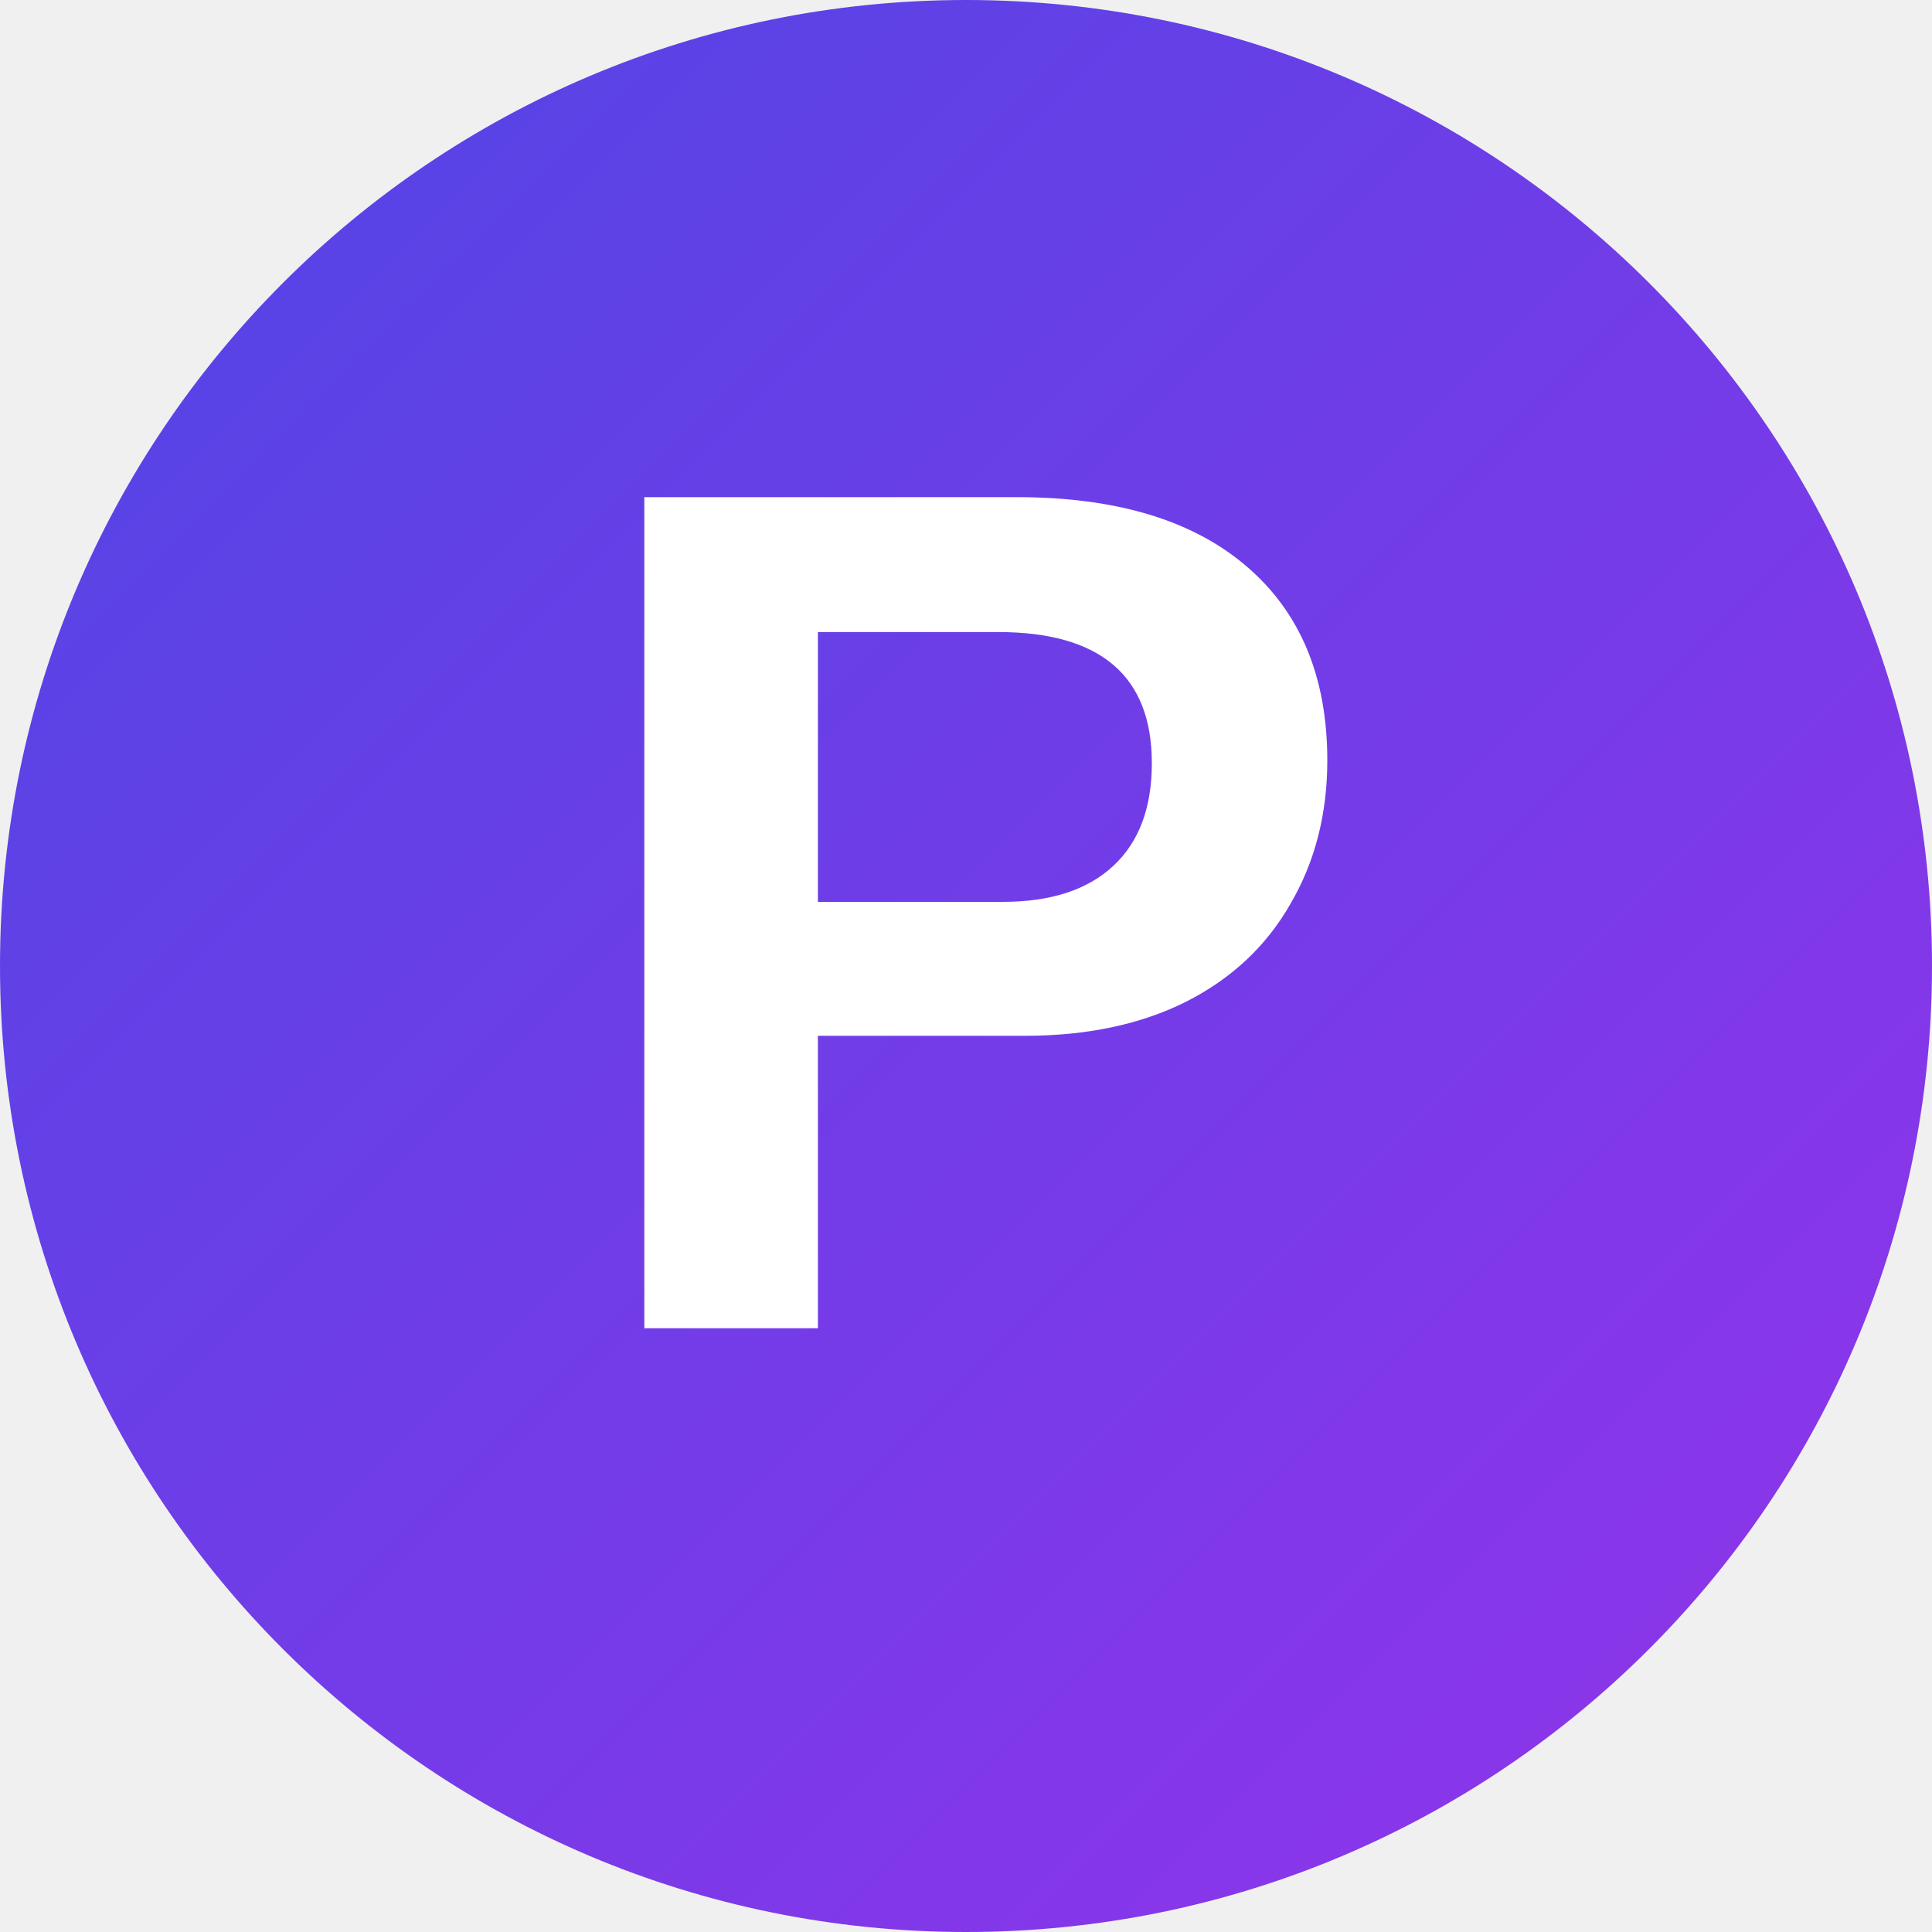
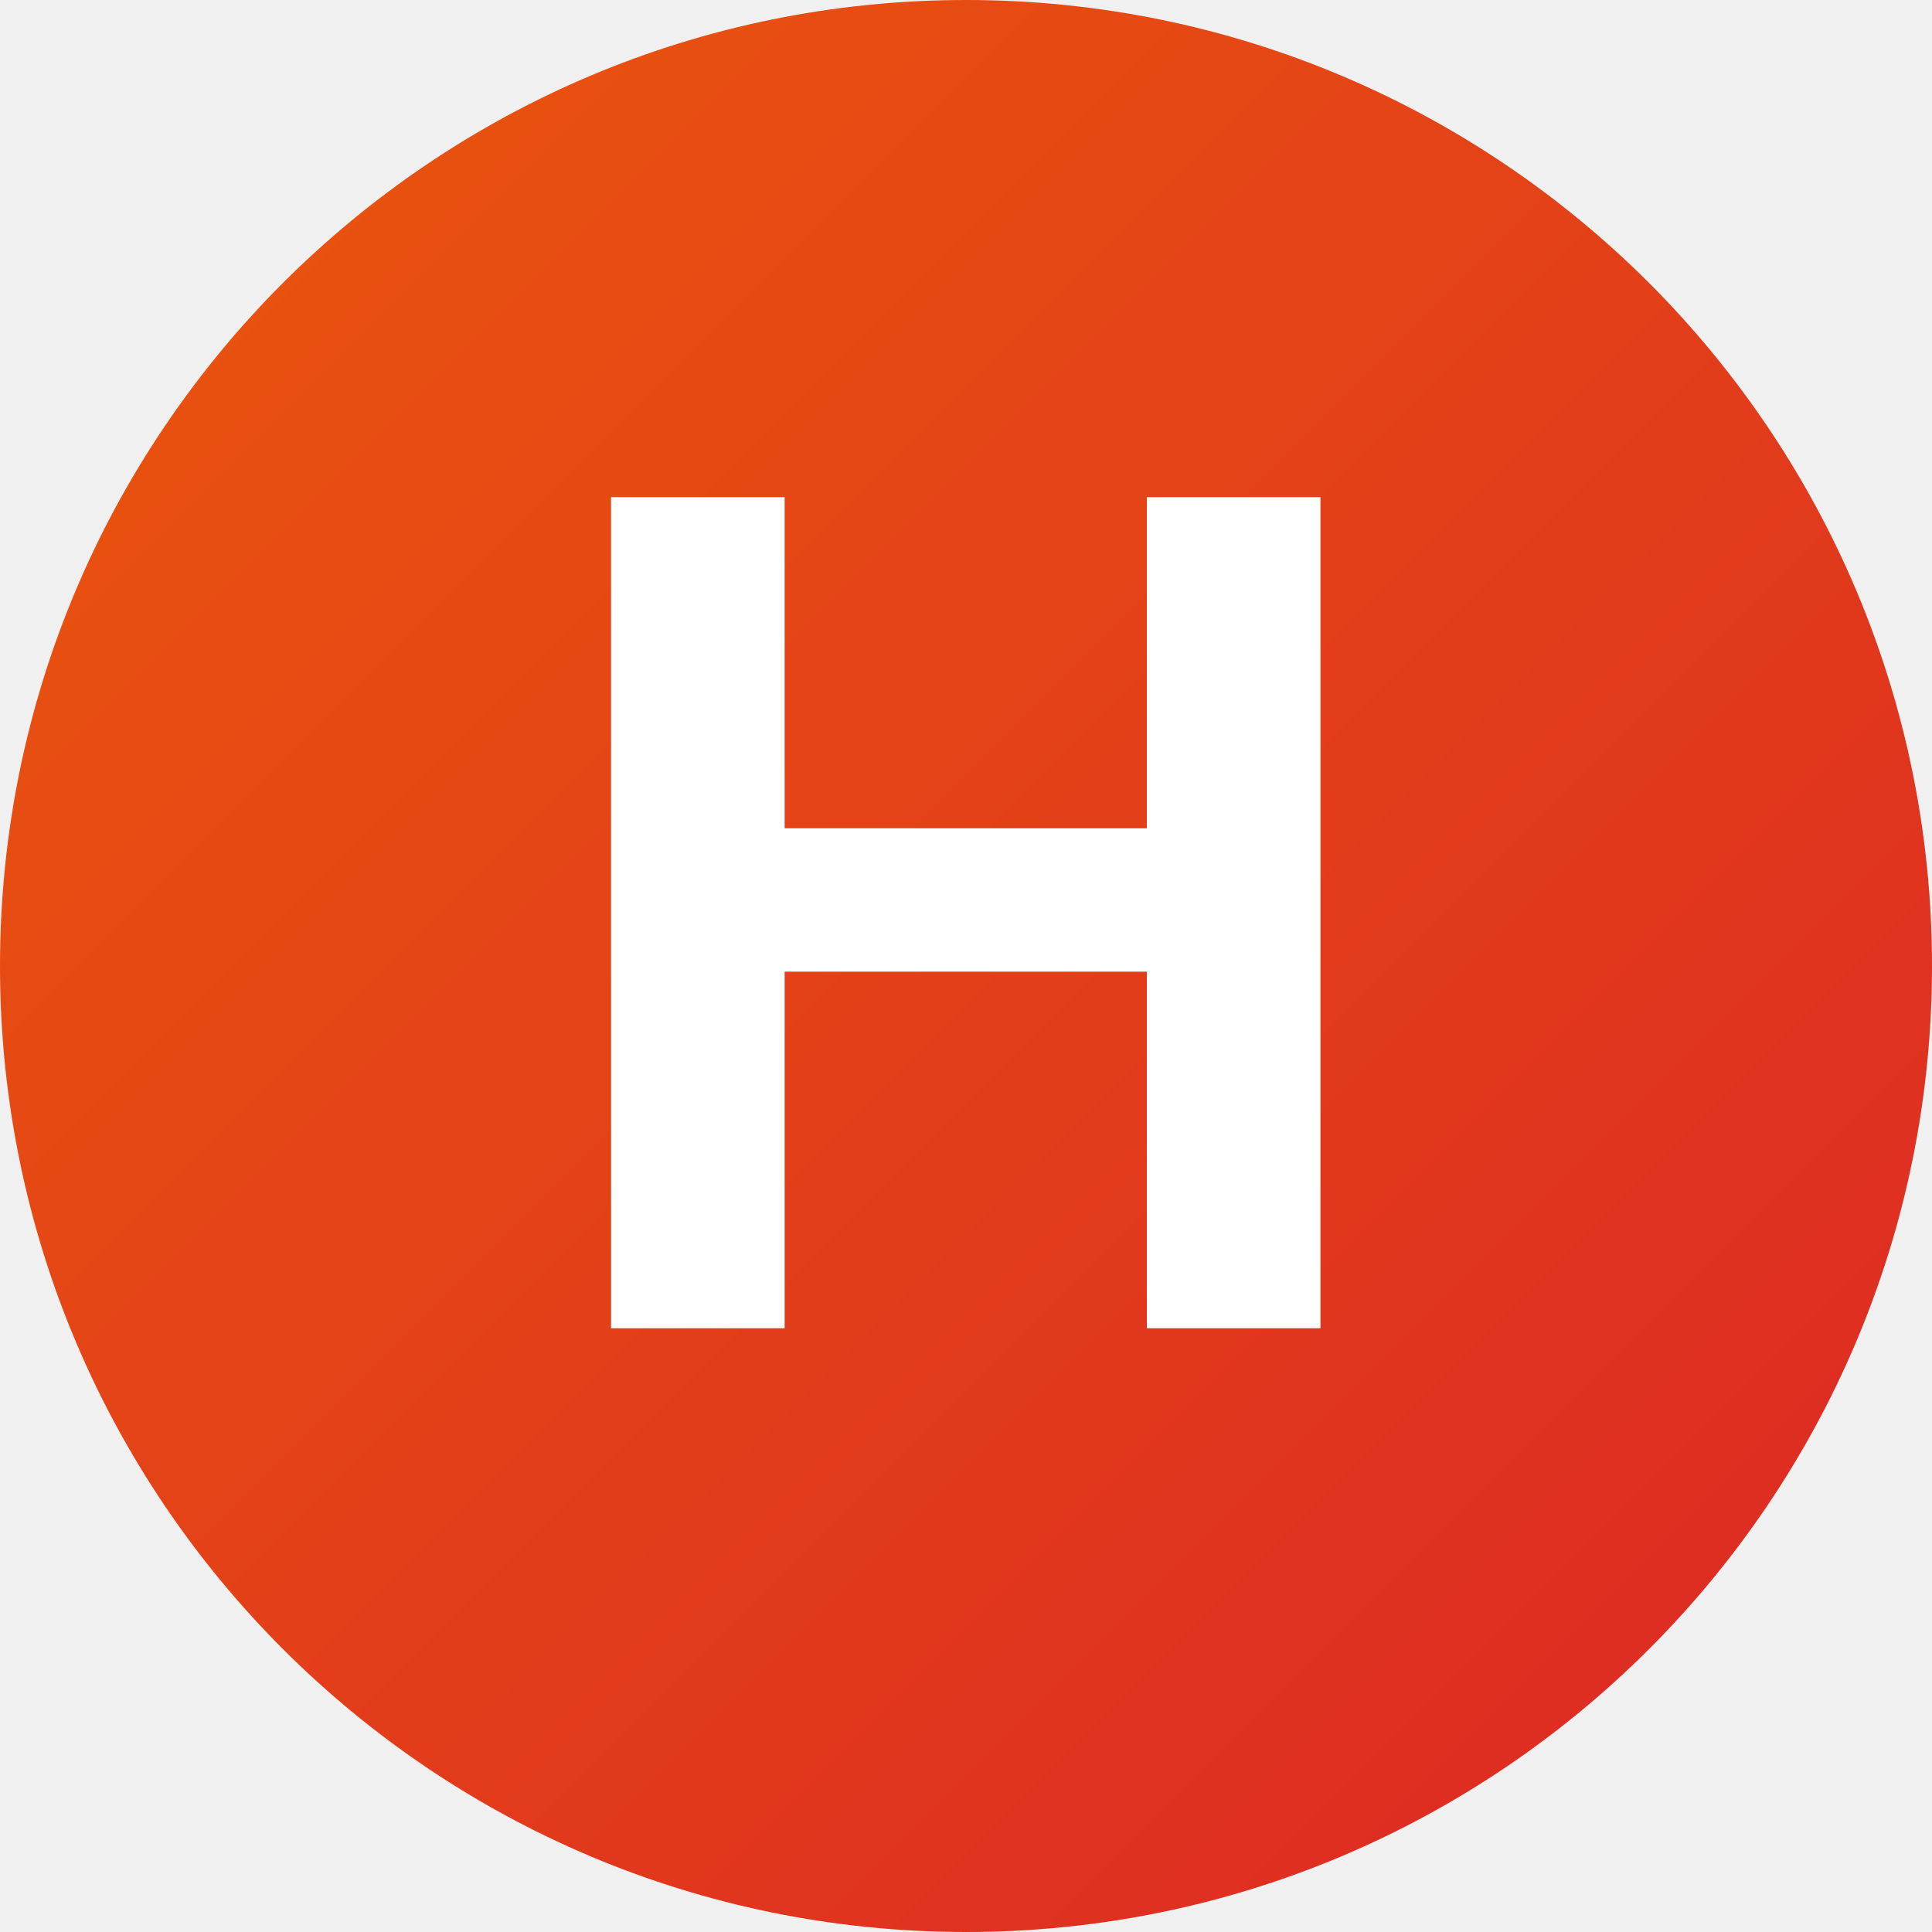
<svg xmlns="http://www.w3.org/2000/svg" width="32" height="32" viewBox="0 0 32 32" fill="none">
  <circle cx="16" cy="16" r="16" fill="url(#gradient)" />
-   <text x="16" y="22" font-family="Arial, sans-serif" font-size="20" font-weight="bold" fill="white" text-anchor="middle">P</text>
+   <text x="16" y="22" font-family="Arial, sans-serif" font-size="20" font-weight="bold" fill="white" text-anchor="middle">H</text>
  <defs>
    <linearGradient id="gradient" x1="0" y1="0" x2="32" y2="32" gradientUnits="userSpaceOnUse">
-       <stop offset="0%" stop-color="#4F46E5" />
-       <stop offset="100%" stop-color="#9333EA" />
+       <stop offset="0%" stop-color="#EA580C" />
+       <stop offset="100%" stop-color="#DC2626" />
    </linearGradient>
  </defs>
</svg>
